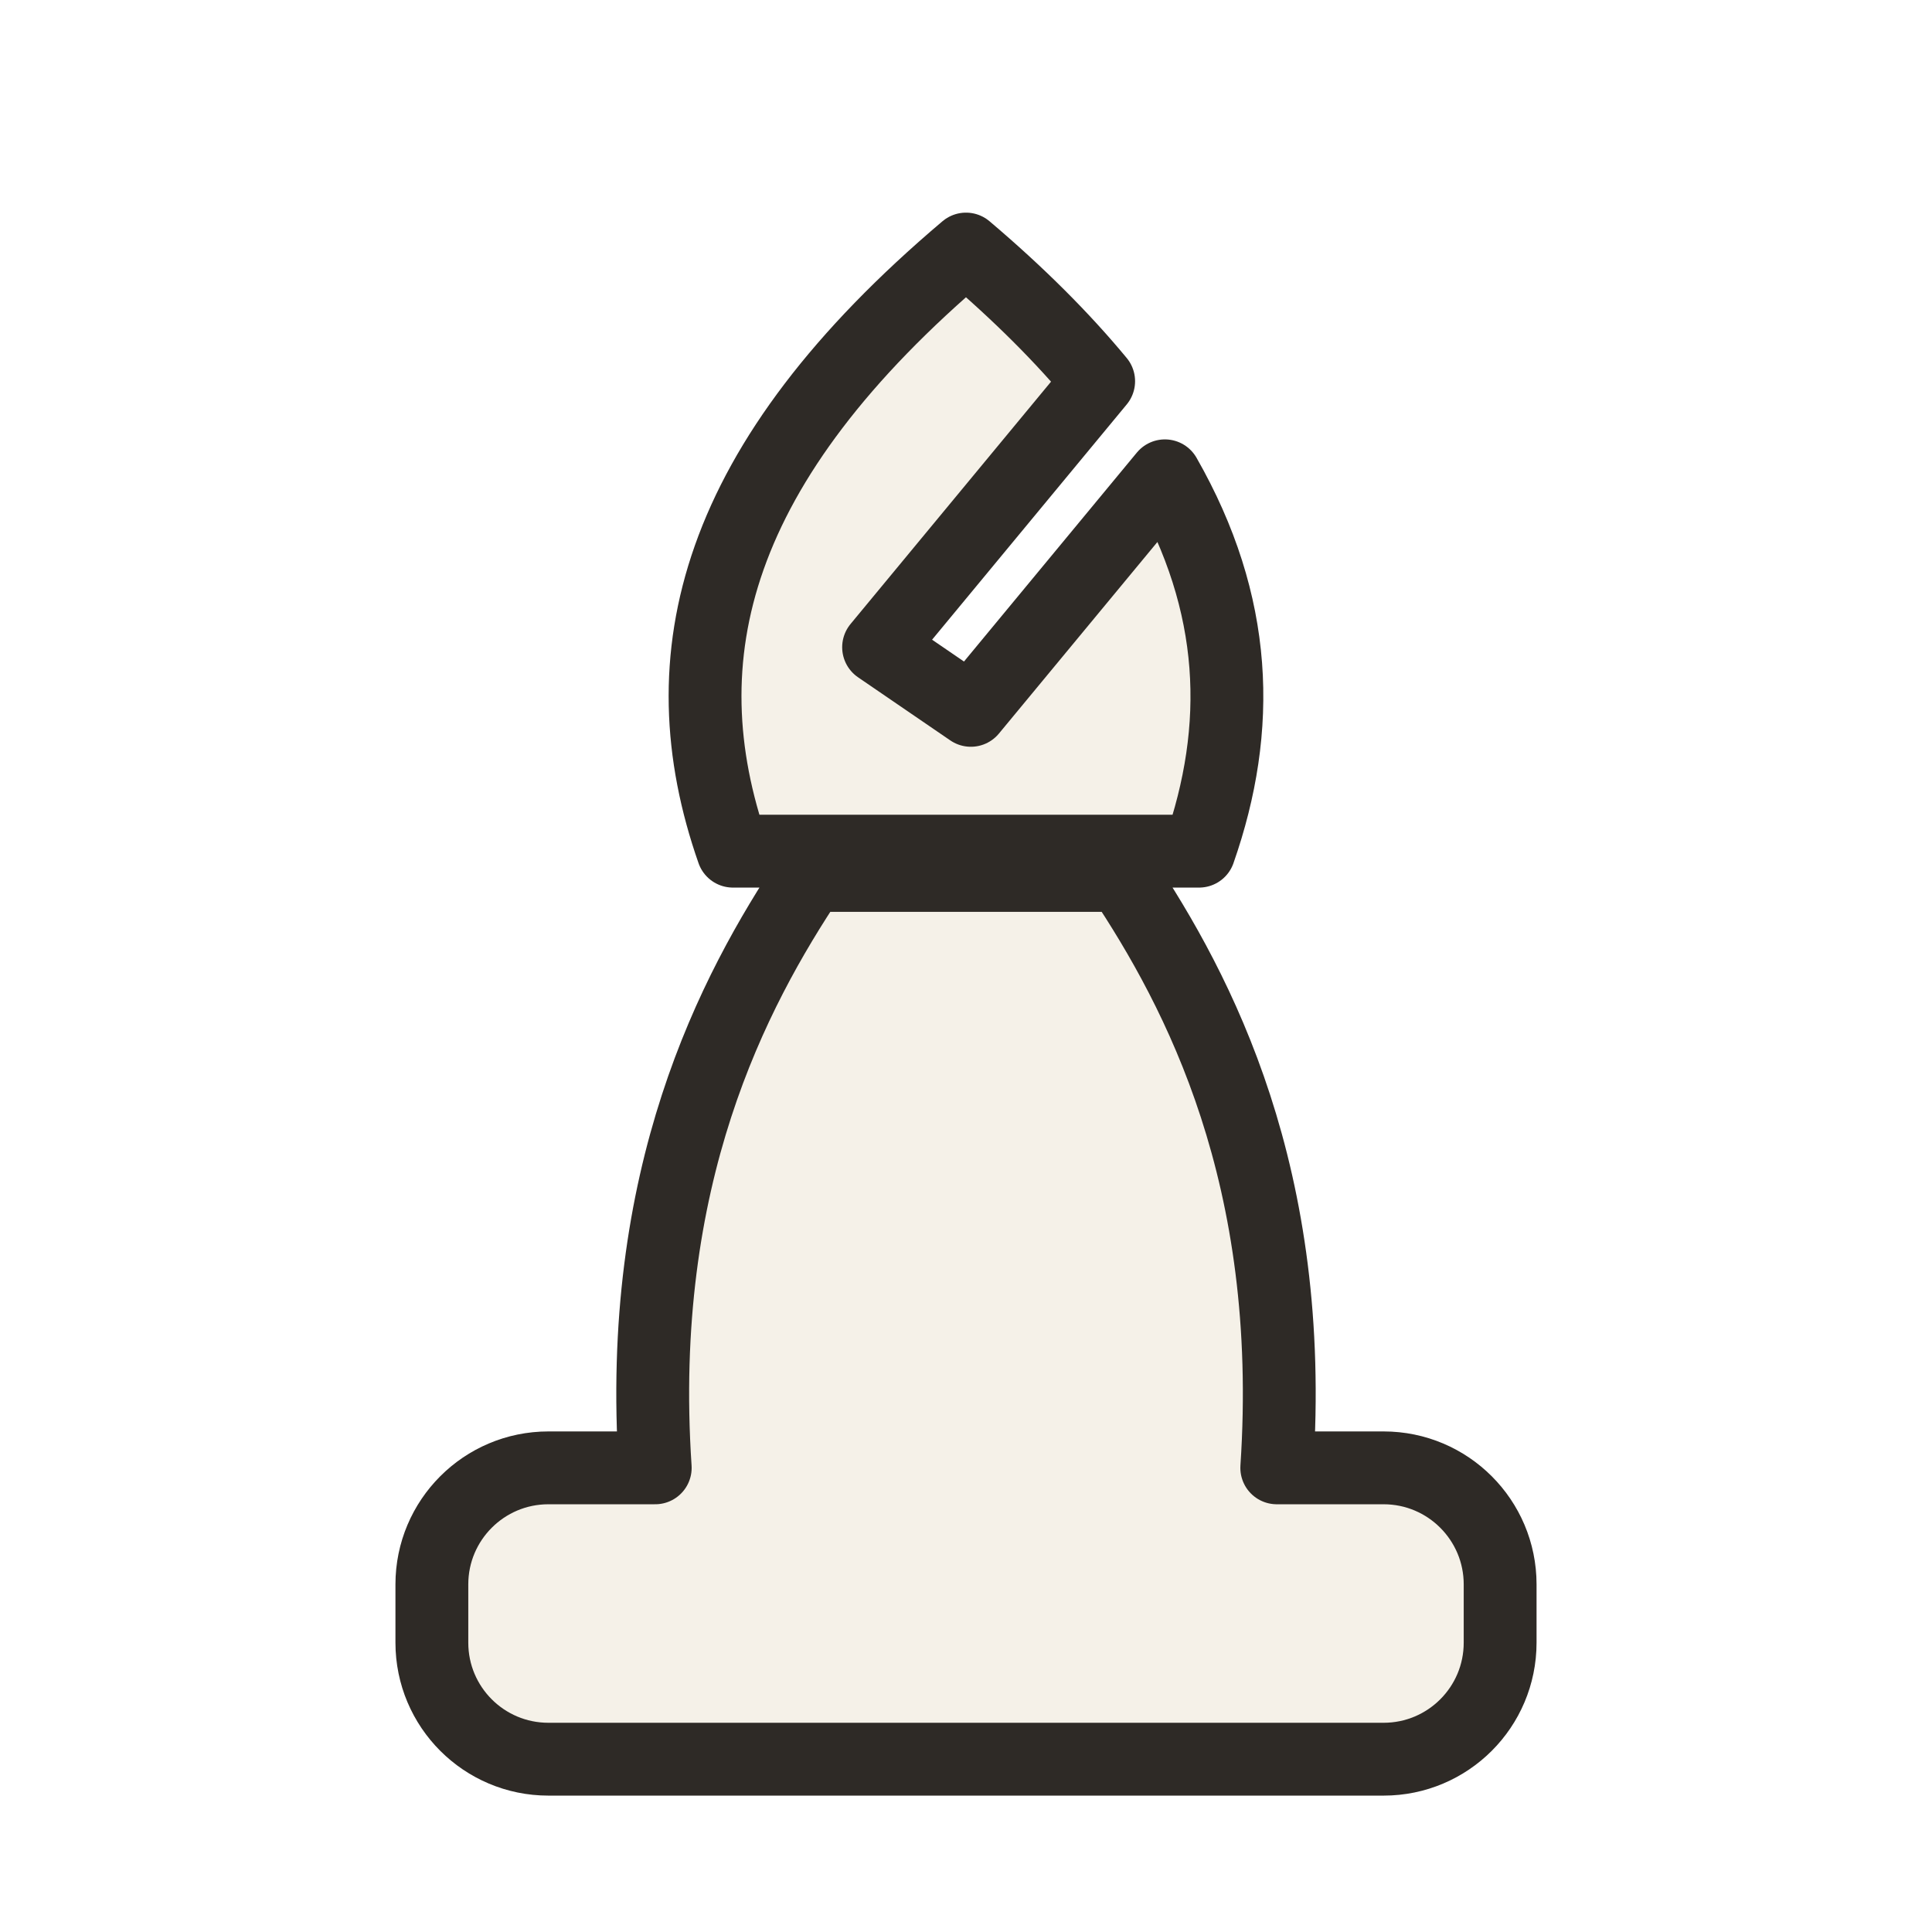
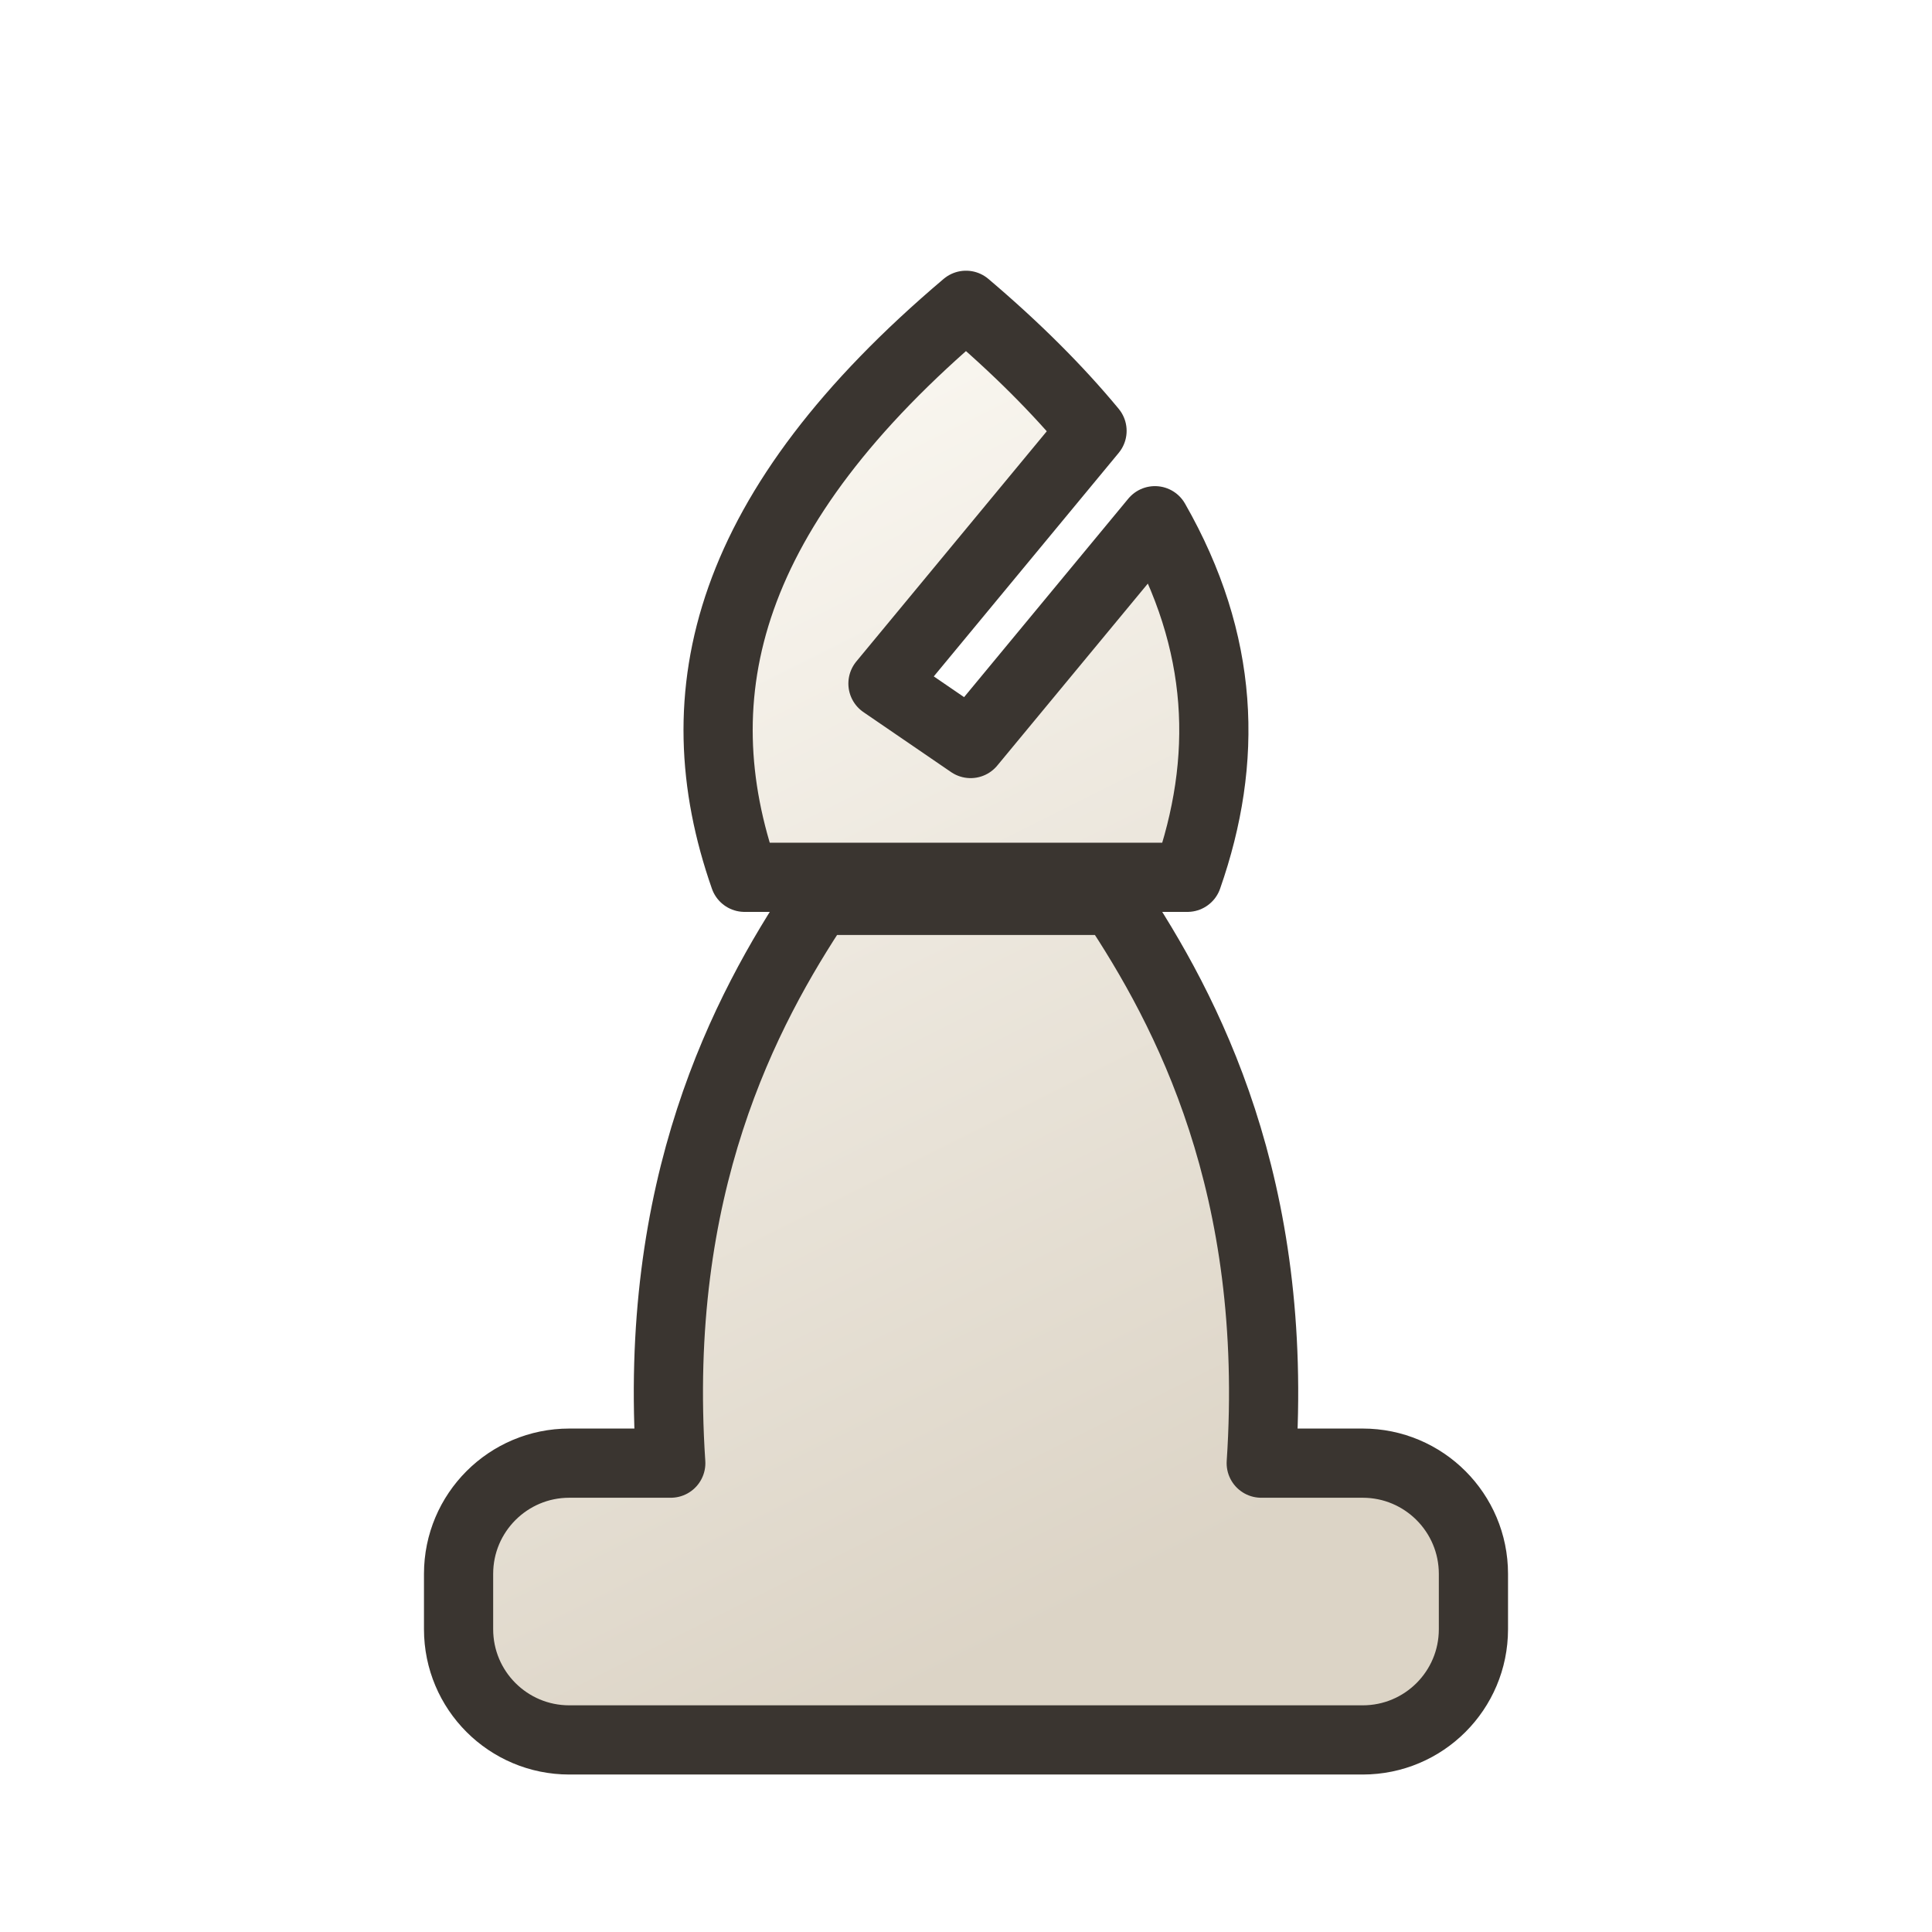
<svg xmlns="http://www.w3.org/2000/svg" viewBox="0 0 45 45" fill="none">
-   <g transform="translate(-0.9 1) scale(1.95)">
-     <g transform="translate(12 20.5) scale(1.16) translate(-12 -20.95)">
-       <path transform="translate(6.50 1.00)" fill-rule="evenodd" d="M 7.1 10.85 C 7.9 12.05 8.9 13.95 8.7 16.95 L 9.8 16.95 C 10.463 16.95 11 17.488 11 18.15 L 11 18.75 C 11 19.413 10.463 19.95 9.8 19.95 L 1.2 19.95 C 0.537 19.95 0 19.413 0 18.75 L 0 18.15 C 0 17.488 0.537 16.95 1.2 16.95 L 2.3 16.95 C 2.1 13.95 3.1 12.05 3.9 10.85 L 7.1 10.85 Z M 5.5 4.4 C 6.045 4.862 6.497 5.315 6.866 5.761 L 4.6 8.5 L 5.55 9.15 L 7.548 6.735 C 8.304 8.058 8.345 9.328 7.9 10.6 L 3.1 10.6 C 2.4 8.6 2.9 6.6 5.5 4.4 Z" fill="#F5F1E8" stroke="#2E2A26" stroke-width="0.75" stroke-linejoin="round" />
+   <defs>
+     <linearGradient id="flat-wB" x1="0" y1="0" x2="0.35" y2="1">
+       <stop offset="0" stop-color="#FFFDF8" />
+       <stop offset="1" stop-color="#DCD4C6" />
+     </linearGradient>
+   </defs>
+   <g transform="translate(22.5 32) scale(0.95) translate(-22.5 -32)">
+     <g transform="translate(-0.9 1) scale(1.95)">
+       <g transform="translate(12 20.5) scale(1.16) translate(-12 -20.95)">
+         <path transform="translate(6.50 1.00)" fill-rule="evenodd" d="M 7.1 10.85 C 7.9 12.05 8.9 13.95 8.7 16.95 L 9.8 16.95 C 10.463 16.95 11 17.488 11 18.15 L 11 18.75 C 11 19.413 10.463 19.95 9.8 19.95 L 1.2 19.95 C 0.537 19.95 0 19.413 0 18.75 L 0 18.15 C 0 17.488 0.537 16.95 1.2 16.95 L 2.3 16.95 C 2.1 13.95 3.1 12.05 3.9 10.85 L 7.1 10.85 Z M 5.5 4.4 C 6.045 4.862 6.497 5.315 6.866 5.761 L 4.6 8.5 L 5.55 9.15 L 7.548 6.735 C 8.304 8.058 8.345 9.328 7.9 10.6 L 3.1 10.6 C 2.4 8.6 2.9 6.6 5.5 4.4 Z" fill="url(#flat-wB)" stroke="#3A3530" stroke-width="0.75" stroke-linejoin="round" />
+       </g>
    </g>
  </g>
</svg>
